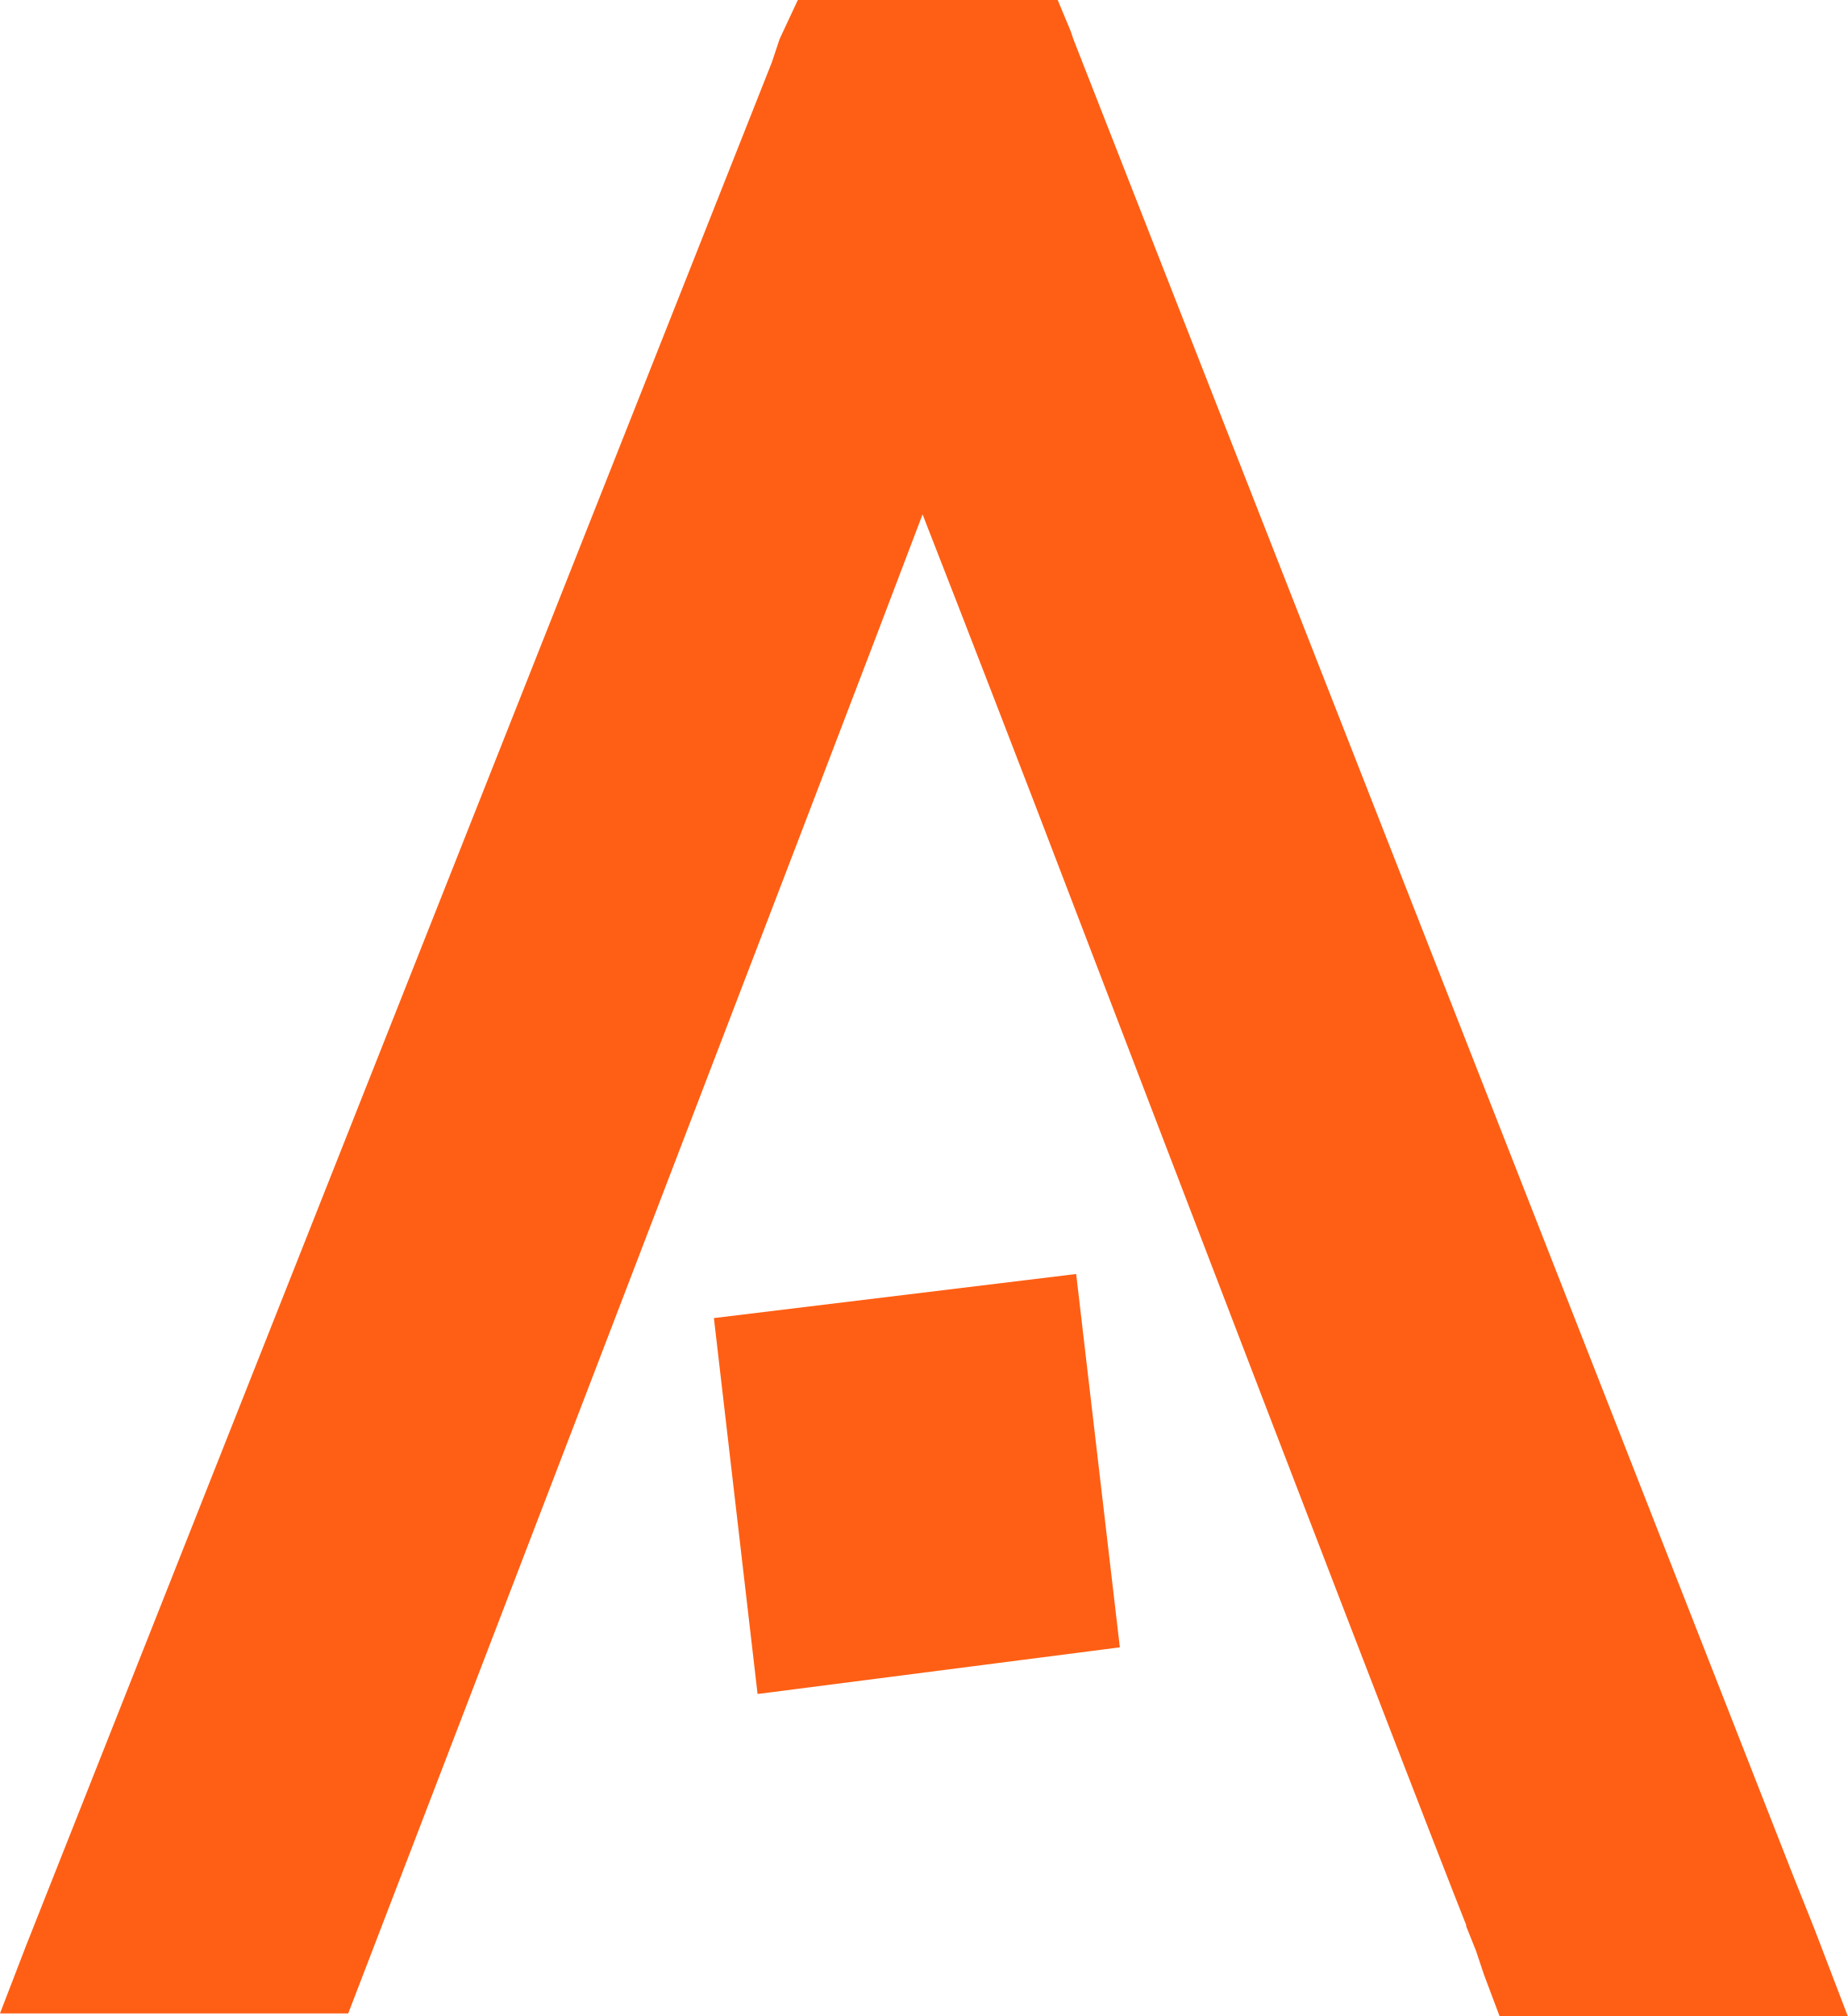
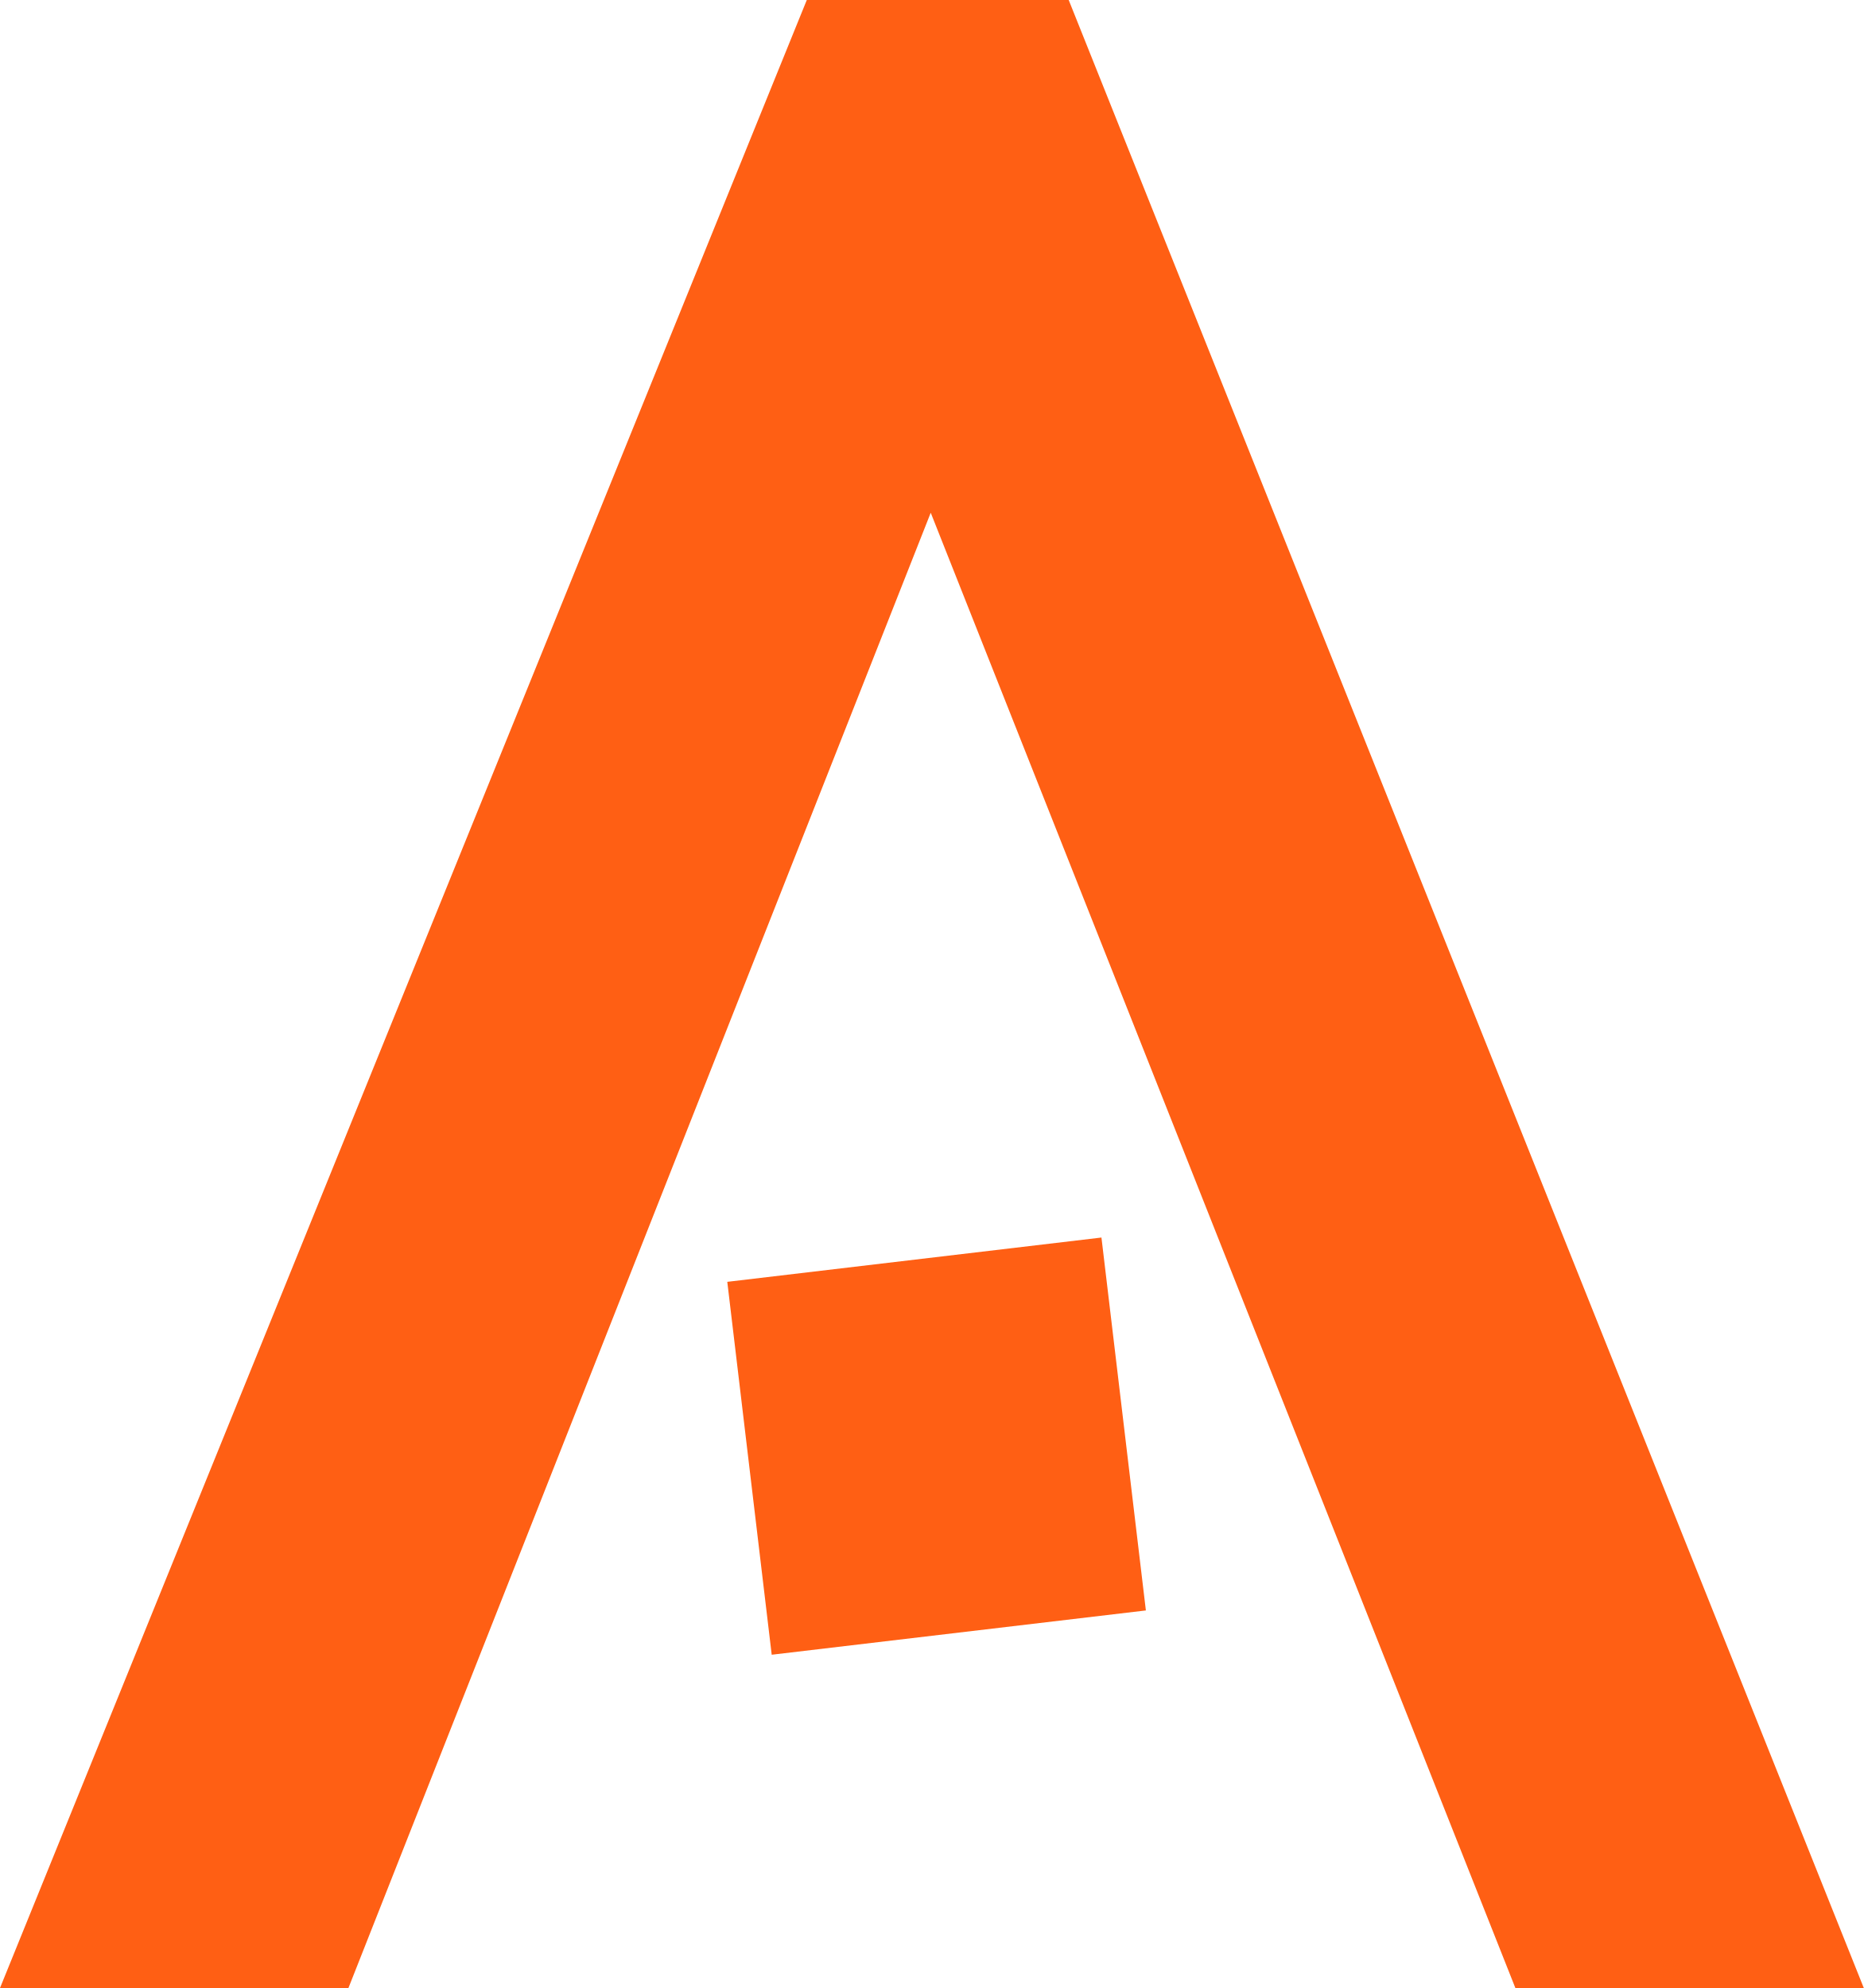
- <svg xmlns="http://www.w3.org/2000/svg" width="132" height="144" viewBox="0 0 132 144" role="img">
-   <g fill="#FF5F14" fill-rule="nonzero">
-     <path d="M51 94.148L54.12 121 80 117.667 76.88 91 51 94.148z" />
-     <path d="M128.101 133.979L76.675 2.784l-.186-.557L75.561 0H56.996l-1.3 2.784-.557 1.67L1.857 138.99 0 143.814h24.878S60.523 51.031 65.907 36.742c3.342 8.536 7.983 20.598 7.983 20.598 27.848 72.742 30.633 79.608 31.004 80.536 0-.186-.186-.371-.186-.371l.743 1.856.557 1.67L107.122 144H132l-2.414-6.309-1.485-3.711z" />
+ <svg xmlns="http://www.w3.org/2000/svg" width="135px" height="144px" viewBox="0 0 135 144" role="img">
+   <g fill="#ff5f14" fill-rule="nonzero">
+     <path d="m82.999 116.652-27.102 3.208-3.218-27.011 27.102-3.208z" />
+     <path d="M109.762 144H135L77.409 0H58.438L0 144h25.238L67.415 37.14z" />
  </g>
</svg>
